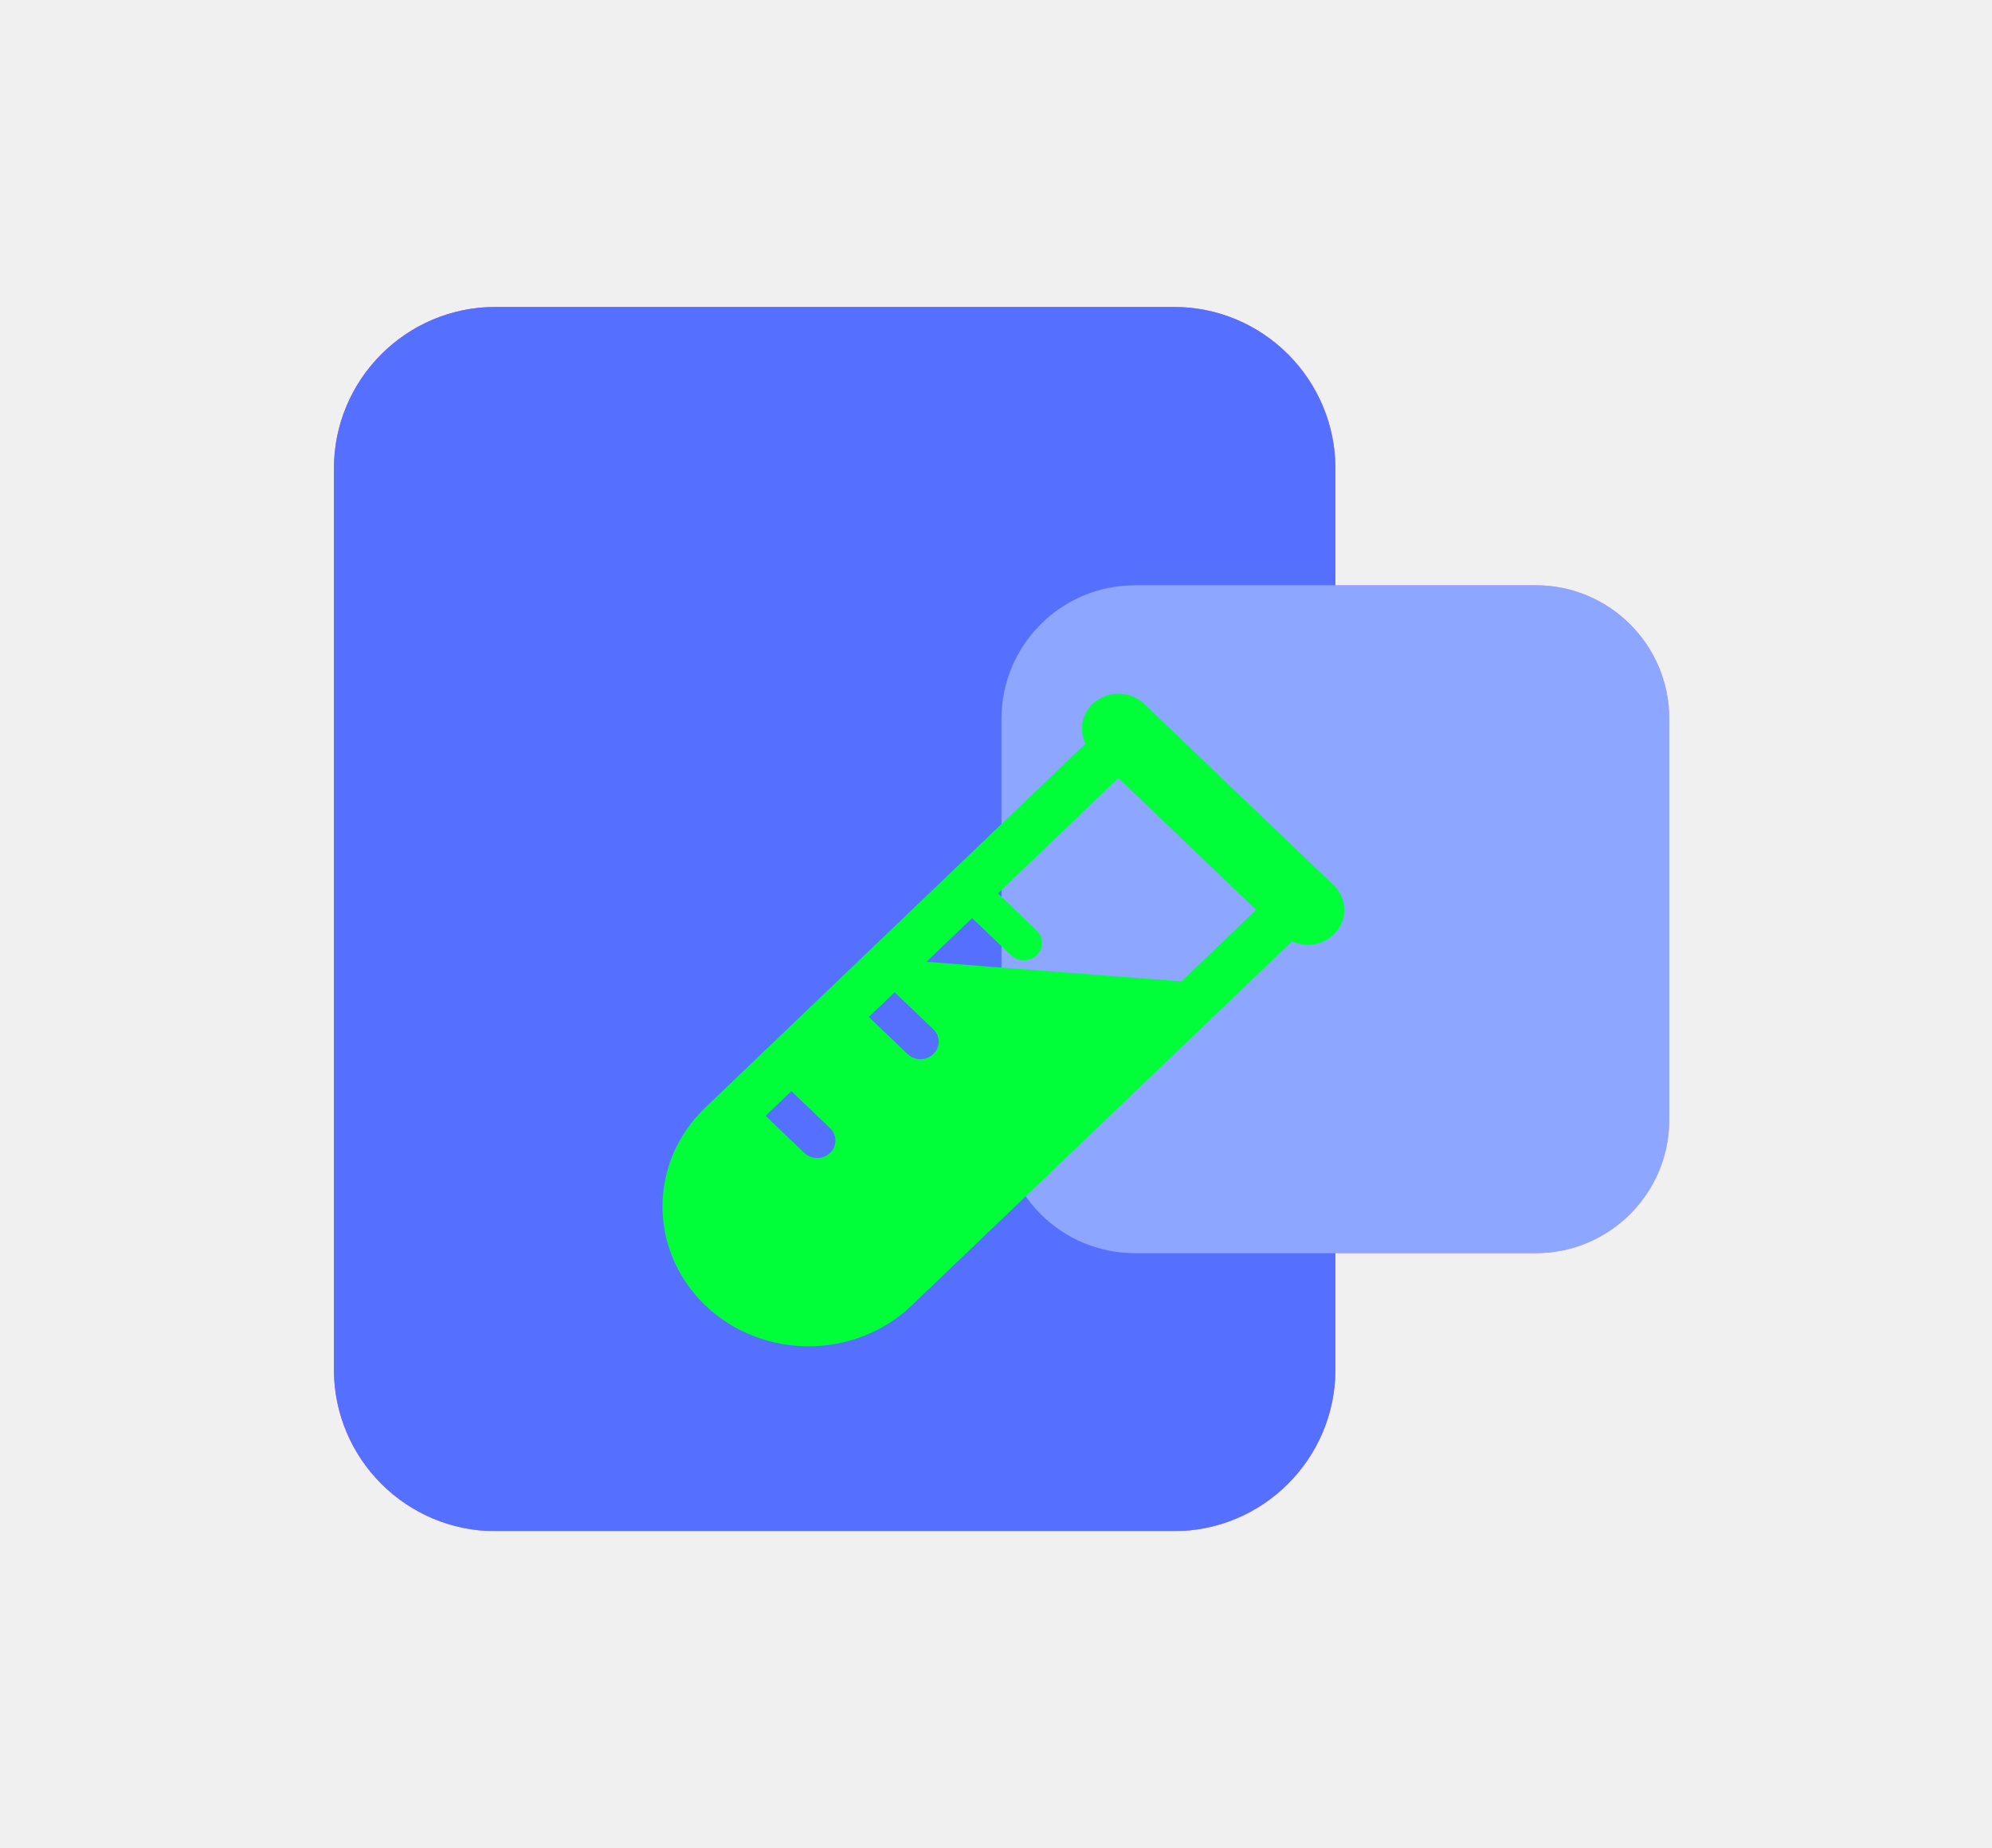
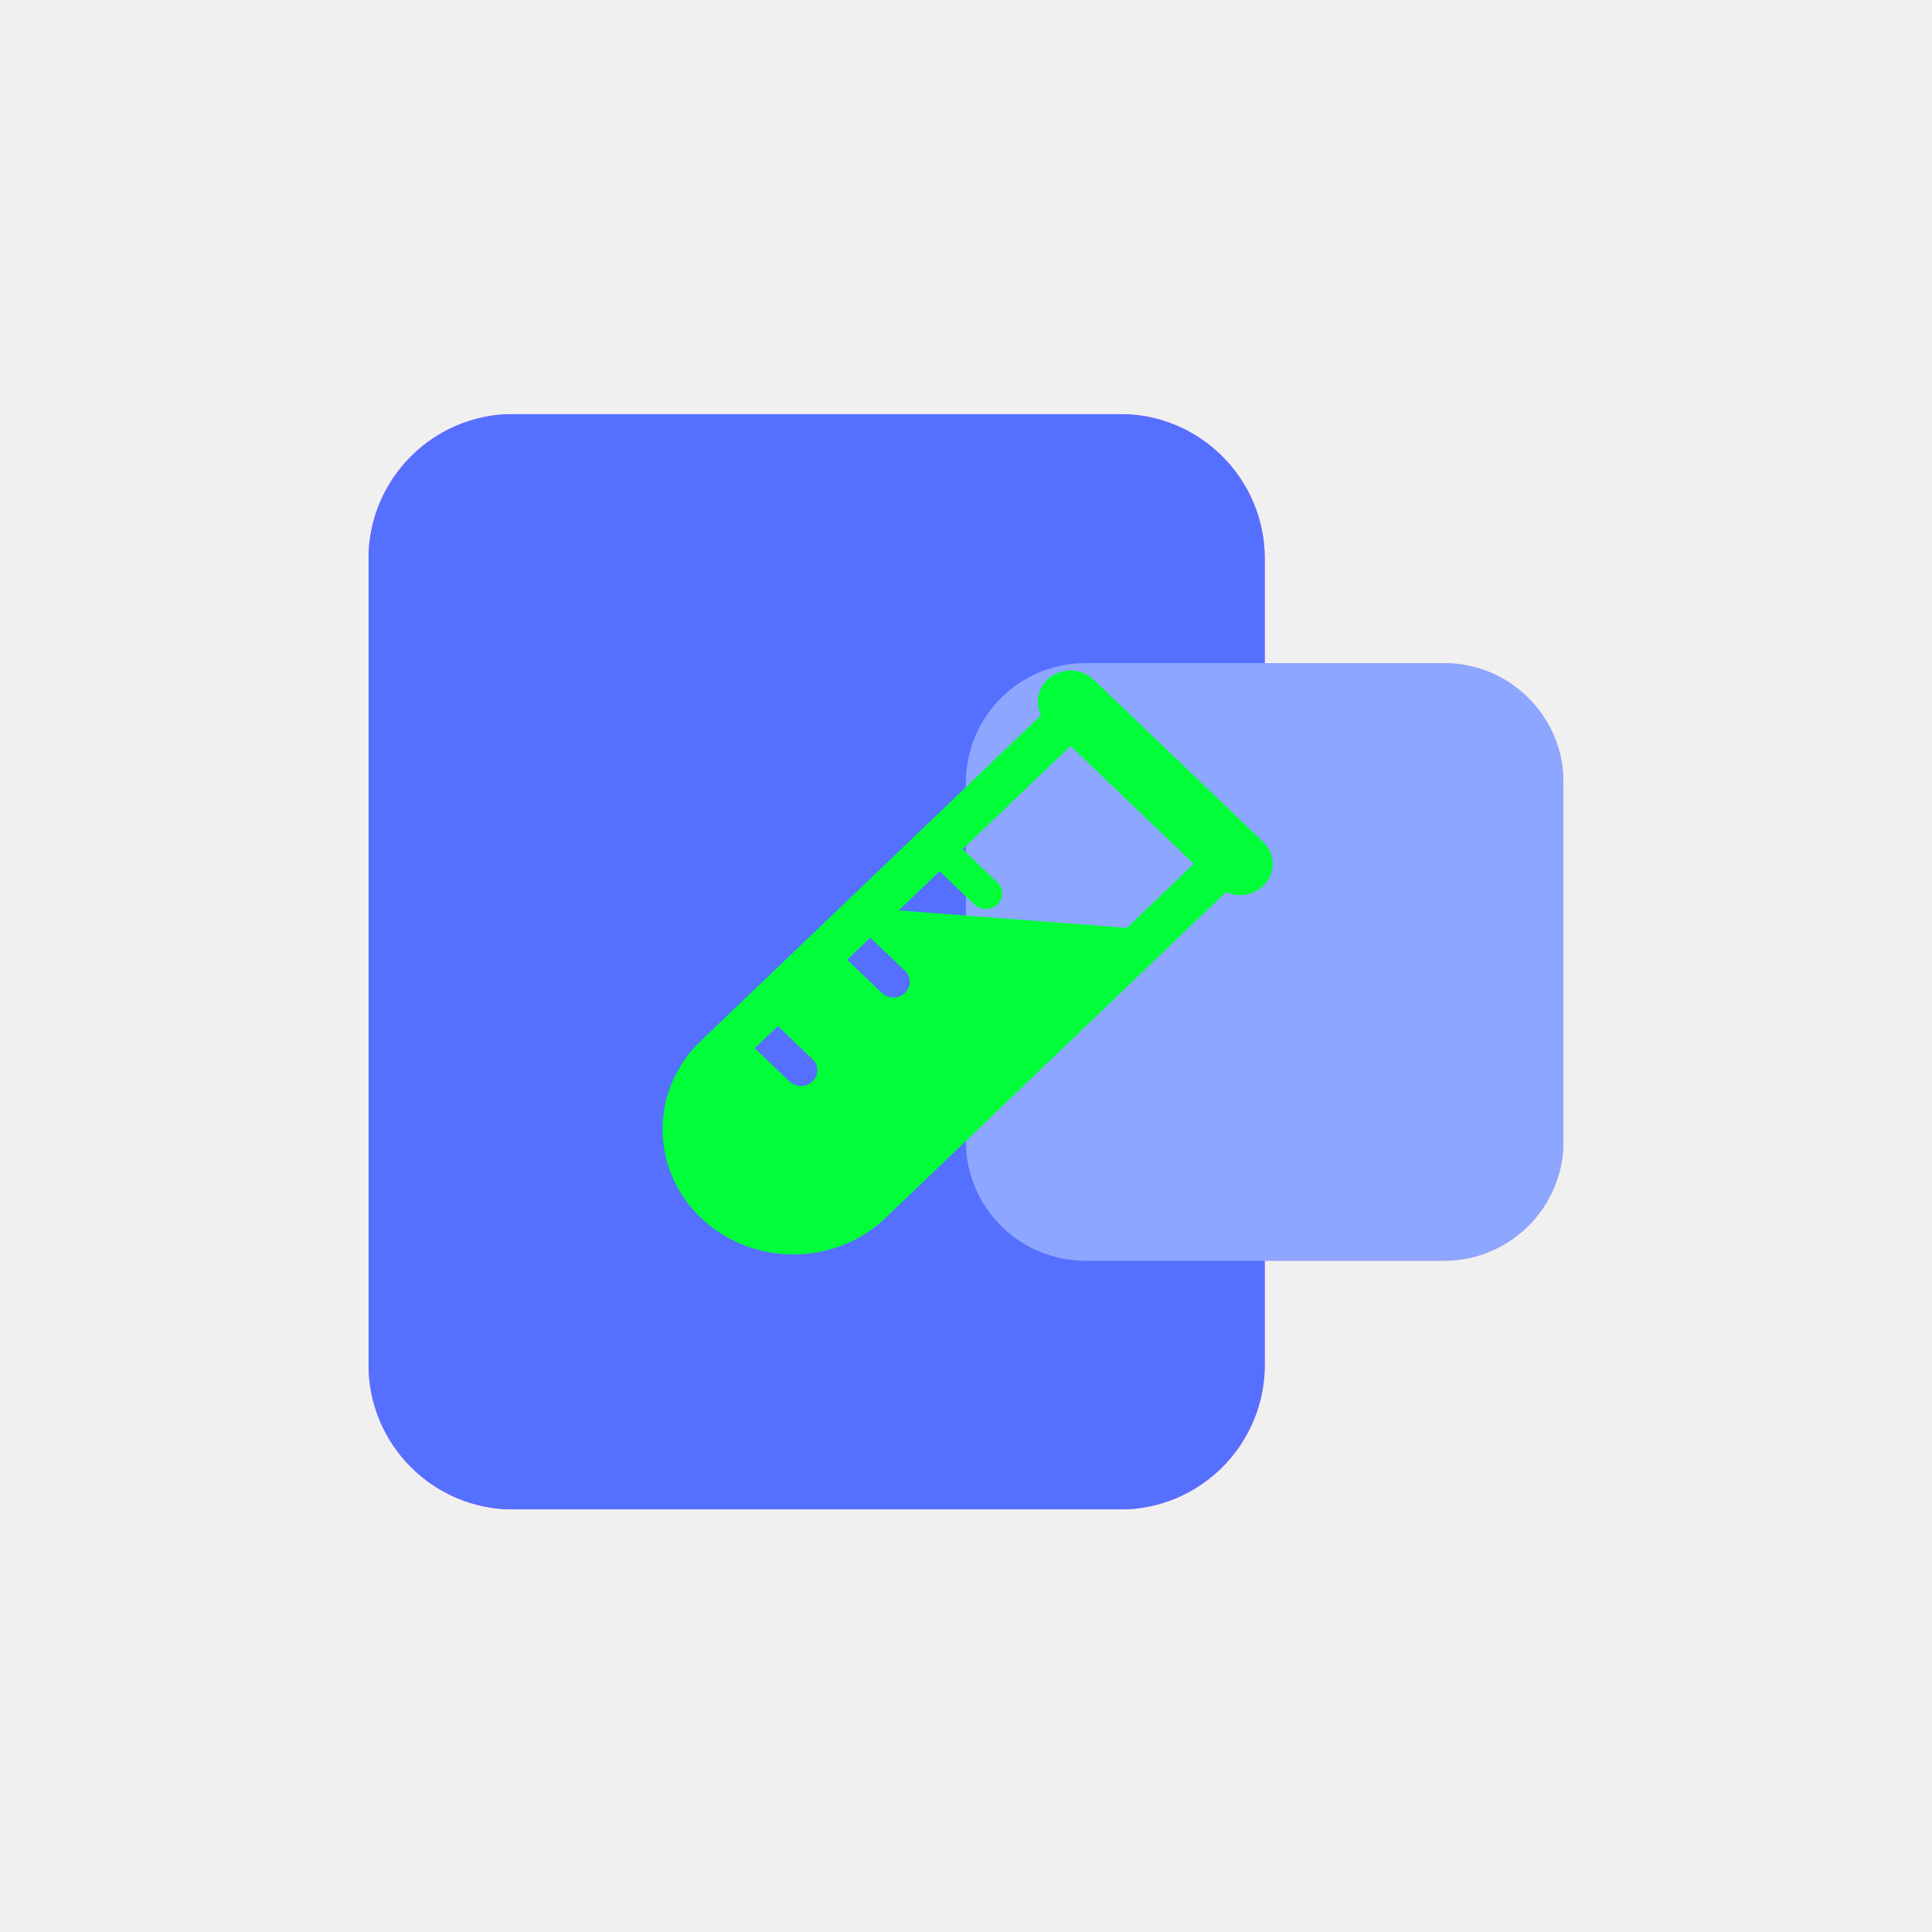
- <svg xmlns="http://www.w3.org/2000/svg" fill="none" viewBox="0 0 179 166">
-   <mask id="a" x="30" y="27" width="120" height="111" style="mask-type:luminance" maskUnits="userSpaceOnUse">
-     <path d="M150 27.571H30v110h120v-110z" fill="#fff" />
+ <svg xmlns="http://www.w3.org/2000/svg" fill="none" viewBox="0 0 194 194">
+   <mask id="a" x="37" y="41" width="120" height="111" style="mask-type:luminance" maskUnits="userSpaceOnUse">
+     <path d="M157 41.571H37v110h120v-110z" fill="#fff" />
  </mask>
  <g mask="url(#a)">
-     <path d="M120 123.04V42.111c0-8.026-6.506-14.532-14.532-14.532H44.537c-8.026 0-14.532 6.506-14.532 14.532v80.929c0 8.025 6.506 14.532 14.532 14.532h60.931c8.026 0 14.532-6.507 14.532-14.532z" fill="#FC55FF" />
-     <path d="M150 100.6V64.583c0-6.625-5.37-11.995-11.995-11.995h-36.017c-6.625 0-11.995 5.37-11.995 11.995V100.6c0 6.625 5.37 11.995 11.995 11.995h36.017c6.625 0 11.995-5.37 11.995-11.995z" fill="#FF8DDF" />
-     <path d="M120 123.04V42.106c0-8.026-6.506-14.533-14.532-14.533H44.536c-8.026 0-14.532 6.507-14.532 14.533v80.934c0 8.027 6.506 14.533 14.532 14.533h60.932c8.026 0 14.532-6.506 14.532-14.533z" fill="#5570FF" />
-     <path d="M150 100.6V64.581c0-6.625-5.371-11.996-11.995-11.996h-36.018c-6.624 0-11.995 5.37-11.995 11.996V100.6c0 6.626 5.37 11.996 11.995 11.996h36.018c6.624 0 11.995-5.37 11.995-11.996z" fill="#8DA6FF" />
-     <path d="M102.82 63.243c-1.282-1.226-3.36-1.226-4.64 0a3.043 3.043 0 0 0-.642 3.575L63.376 99.516c-5.125 4.906-5.125 12.86 0 17.766s13.436 4.906 18.562 0L116.1 84.584c1.22.558 2.724.353 3.735-.614a3.047 3.047 0 0 0 0-4.441L102.82 63.243zm-2.32 6.662 12.374 11.844-6.711 6.424-22.915-1.755 4.104-3.928 3.48 3.33c.641.614 1.68.614 2.32 0 .641-.612.641-1.607 0-2.22l-3.48-3.331L100.5 69.905zM80.391 89.152l3.48 3.331c.64.614.64 1.608 0 2.221s-1.68.613-2.32 0l-3.48-3.331 2.32-2.22zm-9.28 8.883 3.48 3.33c.64.615.64 1.609 0 2.222-.641.613-1.68.613-2.32 0l-3.48-3.331 2.32-2.22z" fill="#01FF39" />
+     <path d="M127 137.04V56.111c0-8.026-6.506-14.532-14.532-14.532H51.537c-8.026 0-14.532 6.506-14.532 14.532v80.929c0 8.025 6.506 14.532 14.532 14.532h60.931c8.026 0 14.532-6.507 14.532-14.532z" fill="#FC55FF" />
+     <path d="M157 114.6V78.583c0-6.625-5.37-11.995-11.995-11.995h-36.017c-6.625 0-11.995 5.37-11.995 11.995V114.6c0 6.625 5.37 11.995 11.995 11.995h36.017c6.625 0 11.995-5.37 11.995-11.995z" fill="#FF8DDF" />
+     <path d="M127 137.04V56.106c0-8.026-6.506-14.533-14.532-14.533H51.536c-8.026 0-14.532 6.507-14.532 14.533v80.934c0 8.027 6.506 14.533 14.532 14.533h60.932c8.026 0 14.532-6.506 14.532-14.533z" fill="#5570FF" />
+     <path d="M157 114.6V78.581c0-6.625-5.371-11.996-11.995-11.996h-36.018c-6.624 0-11.995 5.37-11.995 11.996V114.6c0 6.626 5.37 11.996 11.995 11.996h36.018c6.624 0 11.995-5.37 11.995-11.996z" fill="#8DA6FF" />
+     <path d="M109.82 68.243c-1.282-1.226-3.359-1.226-4.64 0a3.041 3.041 0 0 0-.642 3.575l-34.161 32.698c-5.126 4.906-5.126 12.86 0 17.766s13.436 4.906 18.562 0l34.162-32.698c1.219.558 2.724.353 3.735-.614a3.047 3.047 0 0 0 0-4.441l-17.015-16.286zm-2.32 6.662 12.374 11.844-6.711 6.424-22.915-1.755 4.104-3.928 3.48 3.33c.641.614 1.68.614 2.32 0a1.523 1.523 0 0 0 0-2.22l-3.48-3.331L107.5 74.905zM87.391 94.152l3.48 3.331c.64.614.64 1.608 0 2.221s-1.68.613-2.32 0l-3.48-3.331 2.32-2.22zm-9.28 8.883 3.48 3.33c.64.615.64 1.609 0 2.222-.641.613-1.68.613-2.32 0l-3.48-3.331 2.32-2.221z" fill="#01FF39" />
  </g>
</svg>
